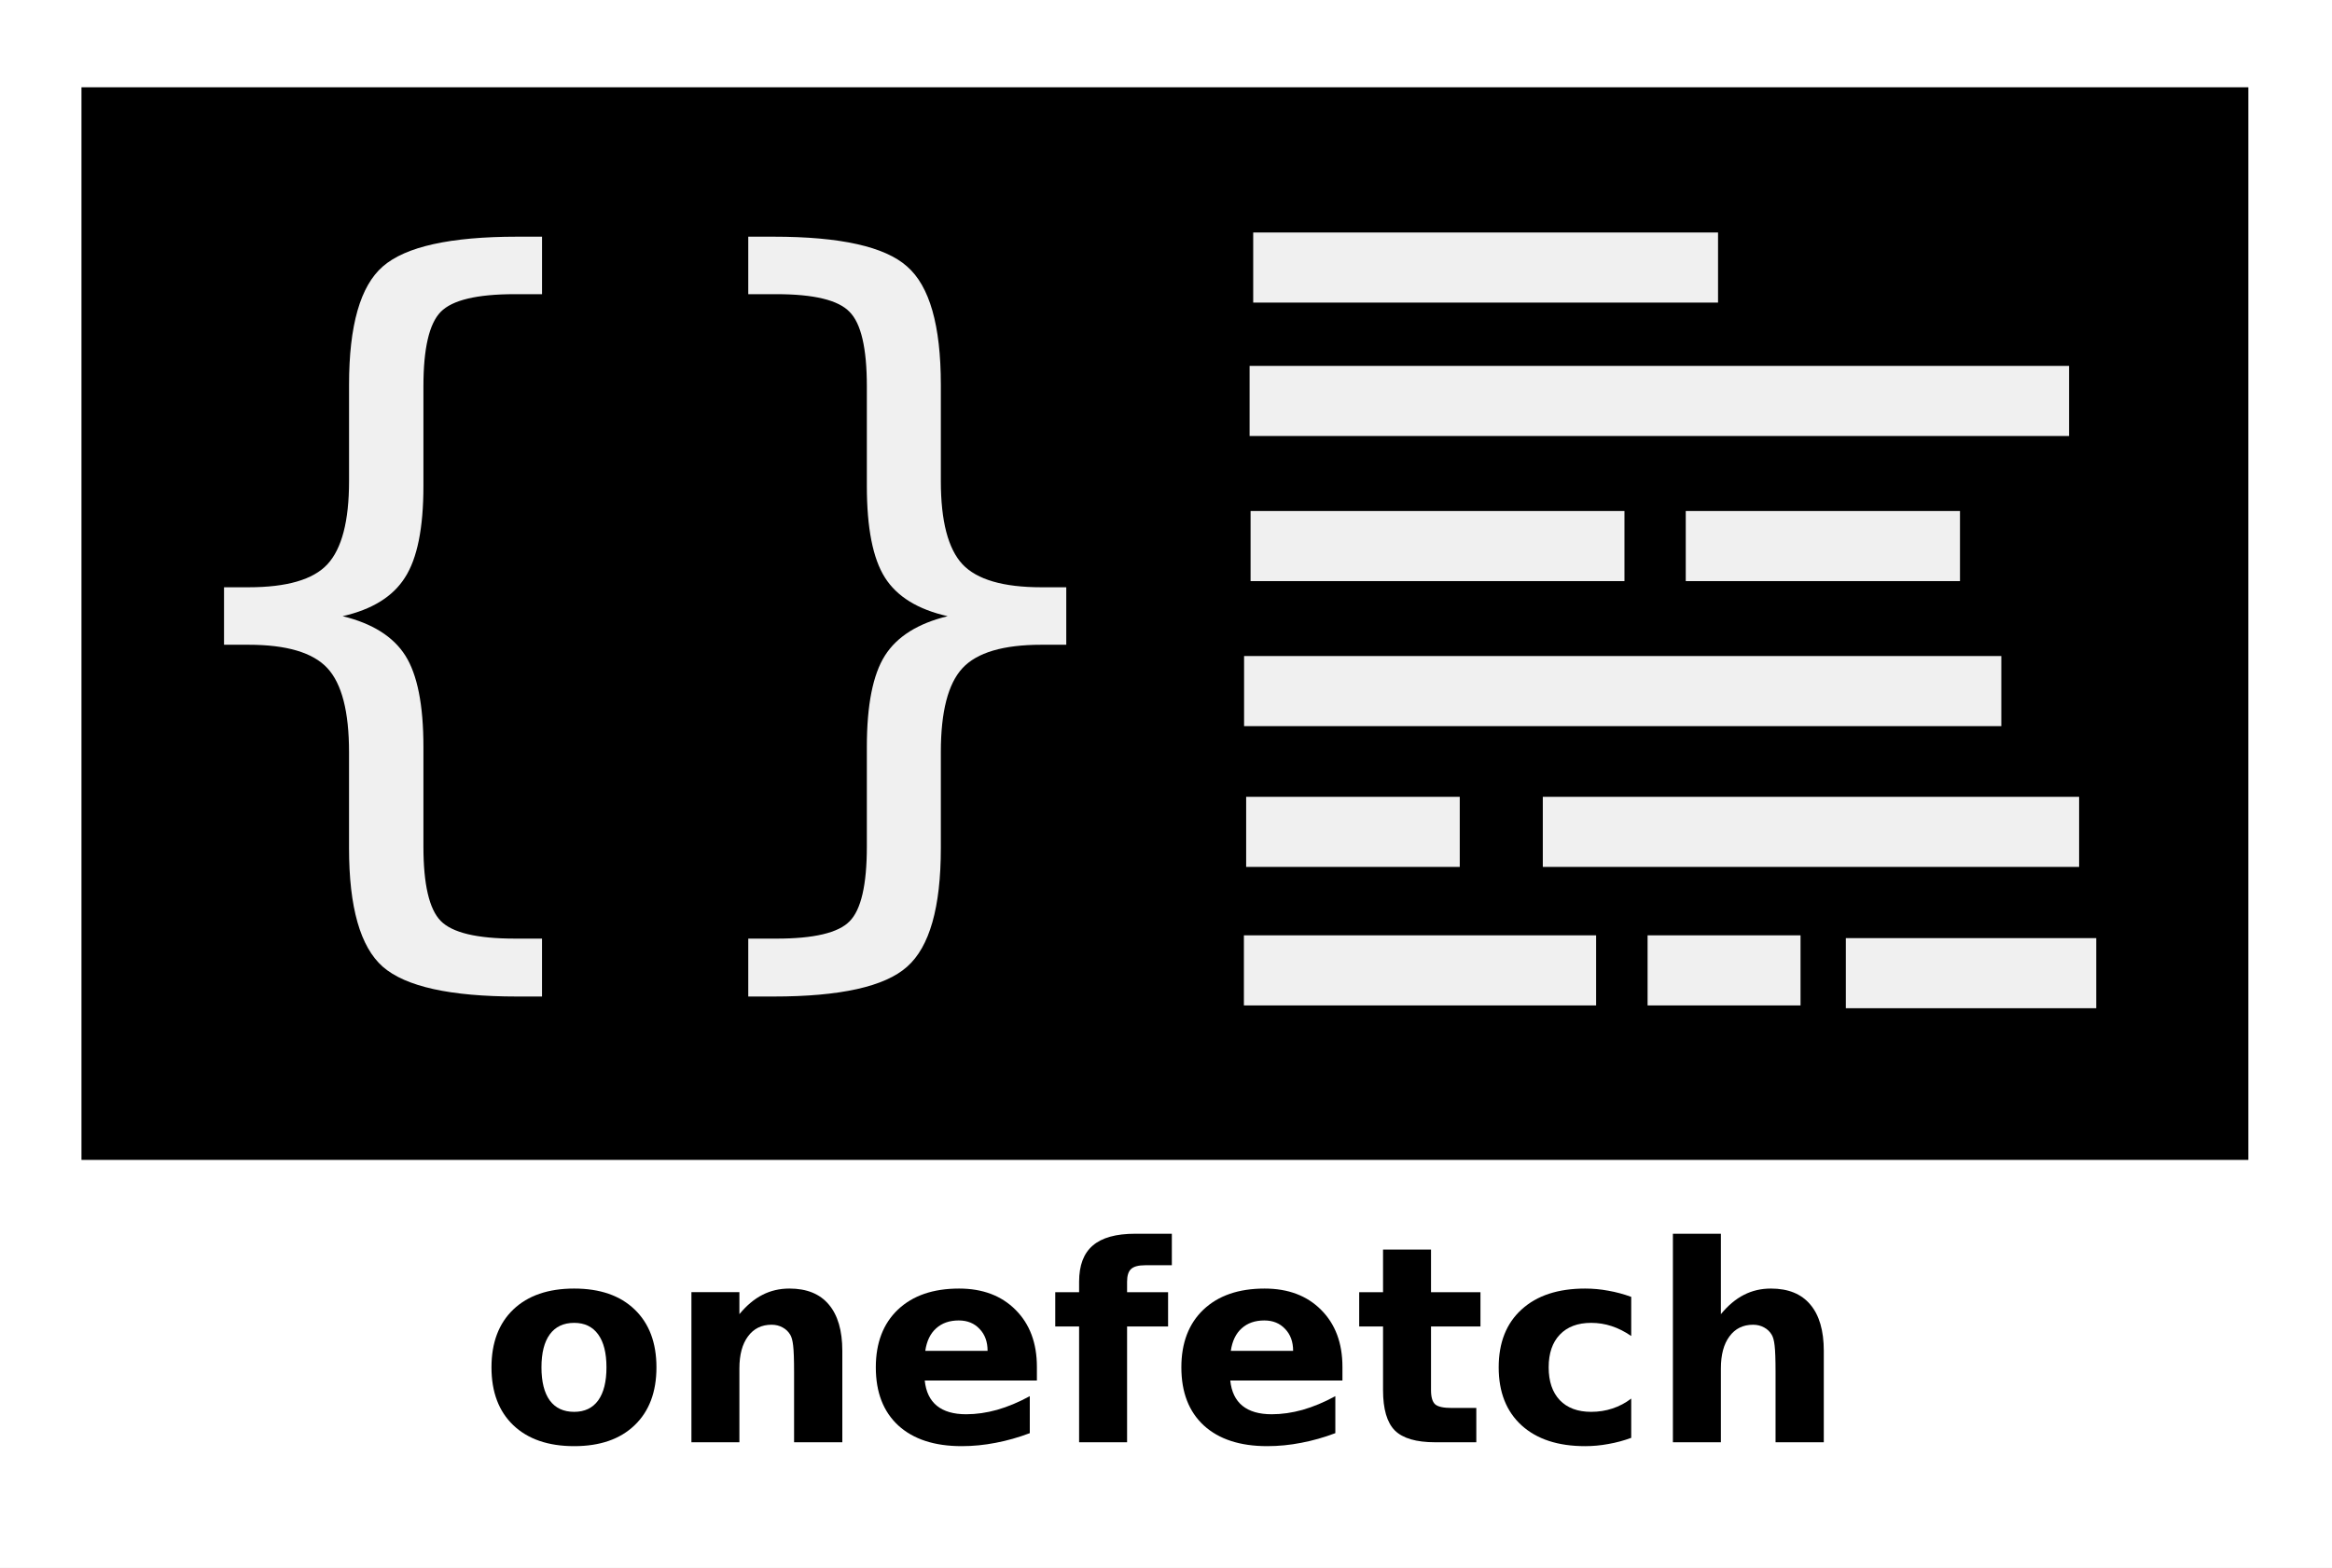
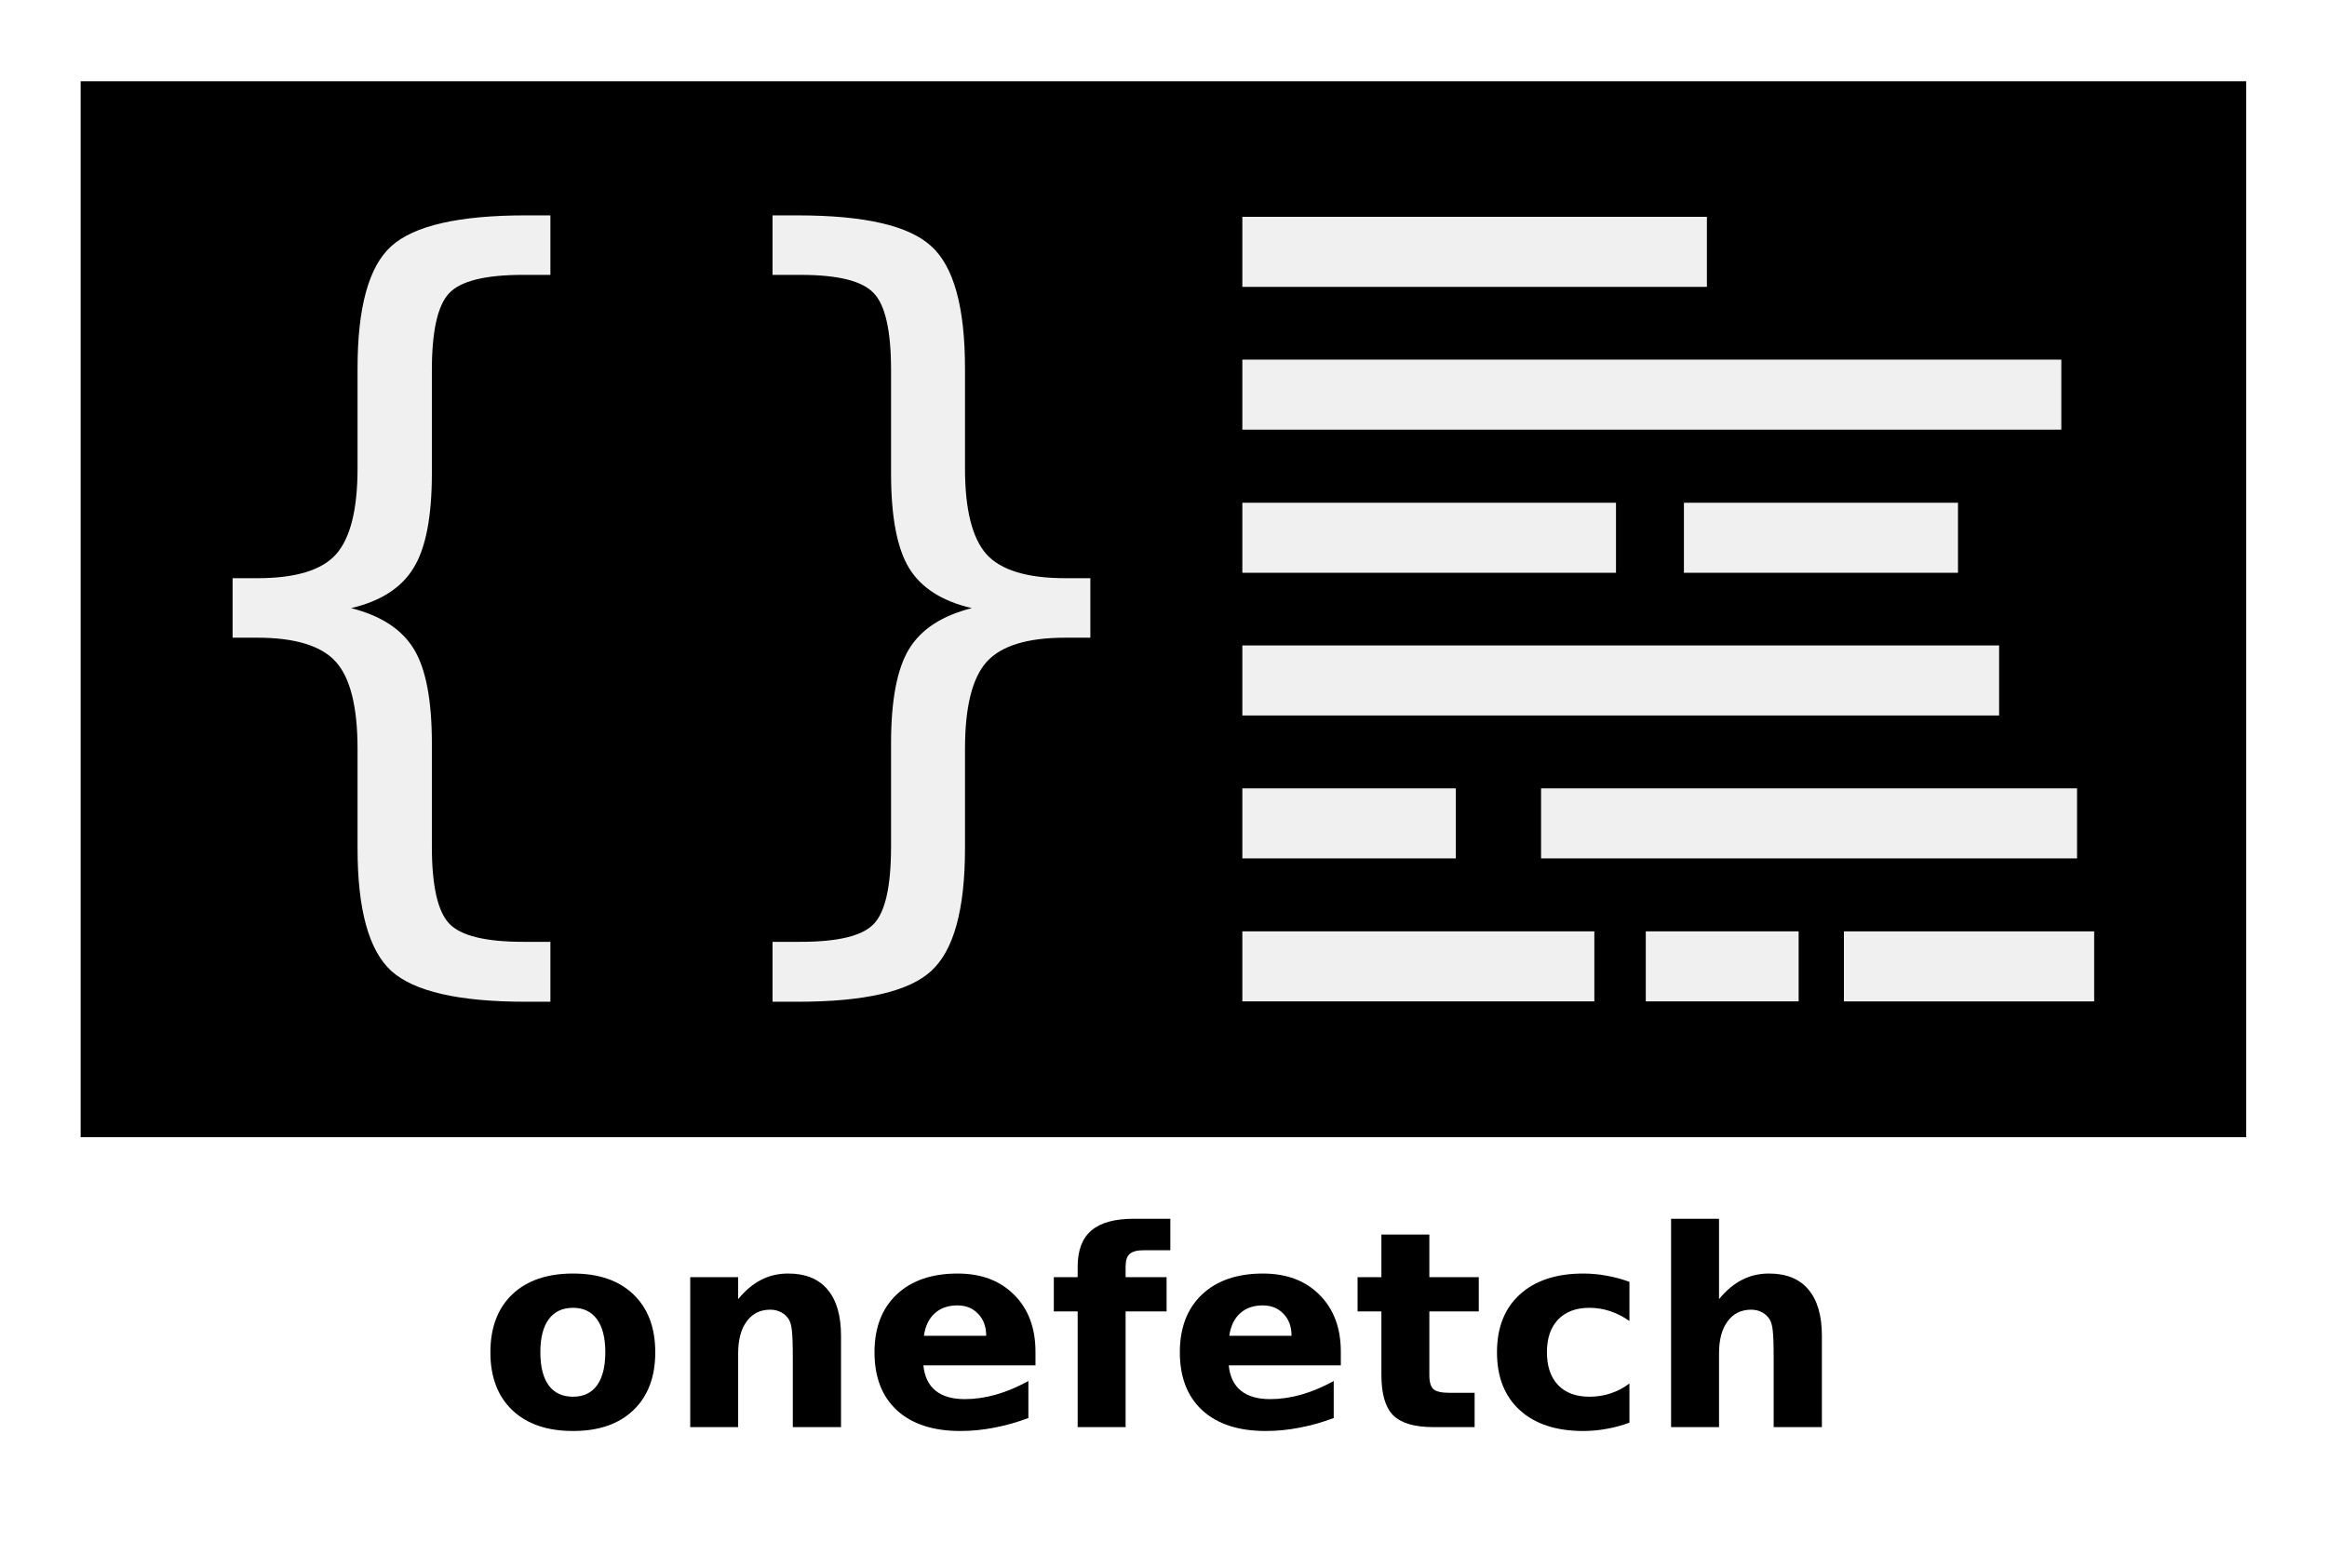
- <svg xmlns="http://www.w3.org/2000/svg" width="143.883mm" height="96.728mm" viewBox="0 0 143.882 96.728" version="1.1" id="svg8">
+ <svg xmlns="http://www.w3.org/2000/svg" width="143.664mm" height="96.827mm" viewBox="0 0 143.664 96.827" version="1.1" id="svg8">
  <defs id="defs2" />
-   <g id="layer2" transform="translate(5.027071,5.384975)">
-     <rect style="fill:#ffffff;fill-opacity:0.989;fill-rule:evenodd;stroke-width:0.298" id="rect870" width="143.883" height="96.728" x="-5.027" y="-5.385" />
+   <g id="layer2" transform="translate(4.979664,5.017503)">
+     <rect style="fill:#ffffff;fill-opacity:0.989;fill-rule:evenodd;stroke-width:0.298" id="rect870" width="143.664" height="96.827" x="-4.98" y="-5.018" />
  </g>
-   <g id="layer1" transform="translate(35.15657,26.53289)">
-     <rect id="rect3713" width="133.695" height="66.182" x="-30.13" y="-21.148" style="fill:#000000;fill-opacity:1;stroke:none;stroke-width:1.115;stroke-linejoin:round;stroke-miterlimit:4;stroke-dasharray:none;stroke-opacity:1" />
-     <g aria-label="{}" id="text4530" style="font-style:normal;font-weight:normal;font-size:10.583px;line-height:1.25;font-family:sans-serif;letter-spacing:0px;word-spacing:0px;fill:#000000;fill-opacity:1;stroke:none;stroke-width:0.265">
-       <path d="m -1.715,31.381 v 3.572 H -3.253 q -6.176,0 -8.285,-1.836 -2.084,-1.836 -2.084,-7.317 v -5.928 q 0,-3.746 -1.339,-5.184 -1.339,-1.439 -4.862,-1.439 H -21.335 V 9.702 h 1.513 q 3.547,0 4.862,-1.414 1.339,-1.439 1.339,-5.135 v -5.953 q 0,-5.482 2.084,-7.293 2.108,-1.836 8.285,-1.836 h 1.538 v 3.547 h -1.687 q -3.497,0 -4.564,1.091 -1.067,1.091 -1.067,4.589 v 6.152 q 0,3.894 -1.141,5.655 -1.116,1.761 -3.845,2.381 2.753,0.67 3.87,2.431 1.116,1.761 1.116,5.631 v 6.152 q 0,3.497 1.067,4.589 1.067,1.091 4.564,1.091 z" style="font-style:normal;font-variant:normal;font-weight:normal;font-stretch:normal;font-size:50.8px;font-family:sans-serif;-inkscape-font-specification:sans-serif;fill:#ffffff;fill-opacity:0.941;stroke-width:0.265" id="path1547" />
-       <path d="m 11.01,31.381 h 1.736 q 3.473,0 4.514,-1.067 1.067,-1.067 1.067,-4.614 v -6.152 q 0,-3.87 1.116,-5.631 1.116,-1.761 3.87,-2.431 -2.753,-0.62 -3.87,-2.381 -1.116,-1.761 -1.116,-5.655 v -6.152 q 0,-3.522 -1.067,-4.589 -1.042,-1.091 -4.514,-1.091 H 11.01 v -3.547 h 1.563 q 6.176,0 8.235,1.836 2.084,1.811 2.084,7.293 v 5.953 q 0,3.696 1.339,5.135 1.339,1.414 4.862,1.414 h 1.538 v 3.547 h -1.538 q -3.522,0 -4.862,1.439 -1.339,1.439 -1.339,5.184 v 5.928 q 0,5.482 -2.084,7.317 -2.059,1.836 -8.235,1.836 H 11.01 Z" style="font-style:normal;font-variant:normal;font-weight:normal;font-stretch:normal;font-size:50.8px;font-family:sans-serif;-inkscape-font-specification:sans-serif;fill:#ffffff;fill-opacity:0.941;stroke-width:0.265" id="path1549" />
+   <g id="layer1" transform="translate(35.10916,26.16542)">
+     <rect id="rect3713" width="133.695" height="65.208" x="-30.13" y="-21.148" style="fill:#000000;fill-opacity:1;stroke:none;stroke-width:1.107;stroke-linejoin:round;stroke-miterlimit:4;stroke-dasharray:none;stroke-opacity:1" />
+     <g aria-label="{}" id="text4530" style="font-style:normal;font-weight:normal;font-size:10.583px;line-height:1.25;font-family:sans-serif;letter-spacing:0px;word-spacing:0px;fill:#000000;fill-opacity:1;stroke:none;stroke-width:0.265" transform="matrix(1,0,0,1.035812,0.5867821,-3.924233)">
+       <path d="m -1.715,34.678 v 3.572 h -1.538 q -6.176,0 -8.285,-1.836 -2.084,-1.836 -2.084,-7.317 v -5.928 q 0,-3.746 -1.339,-5.184 -1.339,-1.439 -4.862,-1.439 h -1.513 v -3.547 h 1.513 q 3.547,0 4.862,-1.414 1.339,-1.439 1.339,-5.135 V 0.497 q 0,-5.482 2.084,-7.293 2.108,-1.836 8.285,-1.836 h 1.538 v 3.547 h -1.687 q -3.497,0 -4.564,1.091 -1.067,1.091 -1.067,4.589 V 6.748 q 0,3.894 -1.141,5.655 -1.116,1.761 -3.845,2.381 2.753,0.67 3.87,2.431 1.116,1.761 1.116,5.631 v 6.152 q 0,3.497 1.067,4.589 1.067,1.091 4.564,1.091 z" style="font-style:normal;font-variant:normal;font-weight:normal;font-stretch:normal;font-size:50.8px;font-family:sans-serif;-inkscape-font-specification:sans-serif;fill:#ffffff;fill-opacity:0.941;stroke-width:0.265" id="path1547" />
+       <path d="m 11.999,34.678 h 1.736 q 3.473,0 4.514,-1.067 1.067,-1.067 1.067,-4.614 v -6.152 q 0,-3.87 1.116,-5.631 1.116,-1.761 3.87,-2.431 -2.753,-0.62 -3.87,-2.381 -1.116,-1.761 -1.116,-5.655 V 0.596 q 0,-3.522 -1.067,-4.589 -1.042,-1.091 -4.514,-1.091 h -1.736 v -3.547 h 1.563 q 6.176,0 8.235,1.836 2.084,1.811 2.084,7.293 V 6.45 q 0,3.696 1.339,5.135 1.339,1.414 4.862,1.414 h 1.538 v 3.547 h -1.538 q -3.522,0 -4.862,1.439 -1.339,1.439 -1.339,5.184 v 5.928 q 0,5.482 -2.084,7.317 -2.059,1.836 -8.235,1.836 h -1.563 z" style="font-style:normal;font-variant:normal;font-weight:normal;font-stretch:normal;font-size:50.8px;font-family:sans-serif;-inkscape-font-specification:sans-serif;fill:#ffffff;fill-opacity:0.941;stroke-width:0.265" id="path1549" />
    </g>
    <flowRoot xml:space="preserve" id="flowRoot4532" style="font-style:normal;font-weight:normal;font-size:40px;line-height:1.25;font-family:sans-serif;letter-spacing:0px;word-spacing:0px;fill:#000000;fill-opacity:1;stroke:none" transform="scale(0.2645833)">
      <flowRegion id="flowRegion4534">
        <rect id="rect4536" width="185.714" height="444.286" x="214.286" y="-306.052" />
      </flowRegion>
      <flowPara id="flowPara4538" />
    </flowRoot>
-     <rect style="fill:#ffffff;fill-opacity:0.941;stroke-width:0.211" id="rect4540" width="28.68" height="4.325" x="42.165" y="-12.188" />
-     <rect style="fill:#ffffff;fill-opacity:0.941;stroke-width:0.281" id="rect4540-2" width="50.561" height="4.325" x="41.942" y="-3.957" />
-     <rect style="fill:#ffffff;fill-opacity:0.941;stroke-width:0.19" id="rect4540-2-7" width="23.068" height="4.325" x="42.003" y="4.997" />
-     <rect style="fill:#ffffff;fill-opacity:0.941;stroke-width:0.162" id="rect4540-2-9" width="16.92" height="4.325" x="68.853" y="4.997" />
-     <rect style="fill:#ffffff;fill-opacity:0.941;stroke-width:0.27" id="rect4540-2-95" width="46.721" height="4.325" x="41.602" y="13.945" />
-     <rect style="fill:#ffffff;fill-opacity:0.941;stroke-width:0.143" id="rect4540-2-2" width="13.179" height="4.325" x="41.73" y="22.631" />
-     <rect style="fill:#ffffff;fill-opacity:0.941;stroke-width:0.227" id="rect4540-2-0" width="33.09" height="4.325" x="60.033" y="22.631" />
-     <rect style="fill:#ffffff;fill-opacity:0.941;stroke-width:0.184" id="rect4540-2-8" width="21.731" height="4.325" x="41.591" y="31.178" />
-     <rect style="fill:#ffffff;fill-opacity:0.941;stroke-width:0.121" id="rect4540-2-3" width="9.437" height="4.325" x="66.498" y="31.178" />
+     <rect style="fill:#ffffff;fill-opacity:0.941;stroke-width:0.211" id="rect4540" width="28.68" height="4.325" x="41.591" y="-12.775" />
+     <rect style="fill:#ffffff;fill-opacity:0.941;stroke-width:0.281" id="rect4540-2" width="50.561" height="4.325" x="41.591" y="-3.957" />
+     <rect style="fill:#ffffff;fill-opacity:0.941;stroke-width:0.19" id="rect4540-2-7" width="23.068" height="4.325" x="41.591" y="4.881" />
+     <rect style="fill:#ffffff;fill-opacity:0.941;stroke-width:0.162" id="rect4540-2-9" width="16.92" height="4.325" x="68.853" y="4.881" />
+     <rect style="fill:#ffffff;fill-opacity:0.941;stroke-width:0.27" id="rect4540-2-95" width="46.721" height="4.325" x="41.591" y="13.693" />
+     <rect style="fill:#ffffff;fill-opacity:0.941;stroke-width:0.143" id="rect4540-2-2" width="13.179" height="4.325" x="41.591" y="22.519" />
+     <rect style="fill:#ffffff;fill-opacity:0.941;stroke-width:0.227" id="rect4540-2-0" width="33.09" height="4.325" x="60.033" y="22.519" />
+     <rect style="fill:#ffffff;fill-opacity:0.941;stroke-width:0.184" id="rect4540-2-8" width="21.731" height="4.325" x="41.591" y="31.348" />
+     <rect style="fill:#ffffff;fill-opacity:0.941;stroke-width:0.121" id="rect4540-2-3" width="9.437" height="4.325" x="66.498" y="31.348" />
    <rect style="fill:#ffffff;fill-opacity:0.941;stroke-width:0.155" id="rect4540-2-3-5" width="15.45" height="4.325" x="78.73" y="31.35" />
-     <g aria-label="onefetch" transform="matrix(0.2645833,0,0,0.2645833,-43.60725,-18.33776)" id="flowRoot4673" style="font-style:normal;font-weight:normal;font-size:53.333px;line-height:1.25;font-family:sans-serif;letter-spacing:0px;word-spacing:0px;fill:#000000;fill-opacity:1;stroke:none;stroke-linejoin:round;stroke-opacity:1">
+     <g aria-label="onefetch" transform="matrix(0.2645833,0,0,0.2645833,-43.60725,-18.83009)" id="flowRoot4673" style="font-style:normal;font-weight:normal;font-size:53.333px;line-height:1.25;font-family:sans-serif;letter-spacing:0px;word-spacing:0px;fill:#000000;fill-opacity:1;stroke:none;stroke-linejoin:round;stroke-opacity:1">
      <g aria-label="onefetch" id="text1362" style="font-style:normal;font-weight:normal;font-size:64px;line-height:1.25;font-family:sans-serif;fill:#000000;fill-opacity:1;stroke:none;stroke-linejoin:round;stroke-opacity:1">
        <path d="m 165.83,277.518 q -3.719,0 -5.688,2.688 -1.938,2.656 -1.938,7.688 0,5.031 1.938,7.719 1.969,2.656 5.688,2.656 3.656,0 5.594,-2.656 1.938,-2.688 1.938,-7.719 0,-5.031 -1.938,-7.688 -1.938,-2.688 -5.594,-2.688 z m 0,-8 q 9.031,0 14.094,4.875 5.094,4.875 5.094,13.5 0,8.625 -5.094,13.5 -5.062,4.875 -14.094,4.875 -9.062,0 -14.188,-4.875 -5.094,-4.875 -5.094,-13.5 0,-8.625 5.094,-13.5 5.125,-4.875 14.188,-4.875 z" style="font-style:normal;font-variant:normal;font-weight:bold;font-stretch:normal;font-size:64px;font-family:sans-serif;-inkscape-font-specification:'sans-serif Bold';fill:#000000;fill-opacity:1;stroke:none;stroke-linejoin:round;stroke-opacity:1" id="path1520" />
        <path d="m 228.362,284.049 v 21.312 h -11.25 v -3.469 -12.844 q 0,-4.531 -0.219,-6.25 -0.188,-1.719 -0.688,-2.531 -0.656,-1.094 -1.781,-1.688 -1.125,-0.625 -2.562,-0.625 -3.5,0 -5.5,2.719 -2,2.688 -2,7.469 v 17.219 h -11.188 v -35 h 11.188 v 5.125 q 2.531,-3.062 5.375,-4.5 2.844,-1.469 6.281,-1.469 6.062,0 9.188,3.719 3.156,3.719 3.156,10.812 z" style="font-style:normal;font-variant:normal;font-weight:bold;font-stretch:normal;font-size:64px;font-family:sans-serif;-inkscape-font-specification:'sans-serif Bold';fill:#000000;fill-opacity:1;stroke:none;stroke-linejoin:round;stroke-opacity:1" id="path1522" />
        <path d="m 273.737,287.768 v 3.188 H 247.58 q 0.406,3.938 2.844,5.906 2.438,1.969 6.812,1.969 3.531,0 7.219,-1.031 3.719,-1.062 7.625,-3.188 v 8.625 q -3.969,1.5 -7.938,2.25 -3.969,0.781 -7.938,0.781 -9.5,0 -14.781,-4.812 -5.25,-4.844 -5.25,-13.562 0,-8.562 5.156,-13.469 5.188,-4.906 14.25,-4.906 8.25,0 13.188,4.969 4.969,4.969 4.969,13.281 z m -11.5,-3.719 q 0,-3.188 -1.875,-5.125 -1.844,-1.969 -4.844,-1.969 -3.25,0 -5.281,1.844 -2.031,1.812 -2.531,5.25 z" style="font-style:normal;font-variant:normal;font-weight:bold;font-stretch:normal;font-size:64px;font-family:sans-serif;-inkscape-font-specification:'sans-serif Bold';fill:#000000;fill-opacity:1;stroke:none;stroke-linejoin:round;stroke-opacity:1" id="path1524" />
        <path d="m 305.205,256.736 v 7.344 h -6.188 q -2.375,0 -3.312,0.875 -0.938,0.844 -0.938,2.969 v 2.438 h 9.562 v 8 h -9.562 v 27 h -11.188 v -27 h -5.562 v -8 h 5.562 v -2.438 q 0,-5.719 3.188,-8.438 3.188,-2.75 9.875,-2.75 z" style="font-style:normal;font-variant:normal;font-weight:bold;font-stretch:normal;font-size:64px;font-family:sans-serif;-inkscape-font-specification:'sans-serif Bold';fill:#000000;fill-opacity:1;stroke:none;stroke-linejoin:round;stroke-opacity:1" id="path1526" />
        <path d="m 344.987,287.768 v 3.188 H 318.83 q 0.406,3.938 2.844,5.906 2.438,1.969 6.812,1.969 3.531,0 7.219,-1.031 3.719,-1.062 7.625,-3.188 v 8.625 q -3.969,1.5 -7.938,2.25 -3.969,0.781 -7.938,0.781 -9.5,0 -14.781,-4.812 -5.25,-4.844 -5.25,-13.562 0,-8.562 5.156,-13.469 5.188,-4.906 14.25,-4.906 8.25,0 13.188,4.969 4.969,4.969 4.969,13.281 z m -11.5,-3.719 q 0,-3.188 -1.875,-5.125 -1.844,-1.969 -4.844,-1.969 -3.25,0 -5.281,1.844 -2.031,1.812 -2.531,5.25 z" style="font-style:normal;font-variant:normal;font-weight:bold;font-stretch:normal;font-size:64px;font-family:sans-serif;-inkscape-font-specification:'sans-serif Bold';fill:#000000;fill-opacity:1;stroke:none;stroke-linejoin:round;stroke-opacity:1" id="path1528" />
        <path d="m 365.643,260.424 v 9.938 h 11.531 v 8 H 365.643 v 14.844 q 0,2.438 0.969,3.312 0.969,0.844 3.844,0.844 h 5.75 v 8 h -9.594 q -6.625,0 -9.406,-2.75 -2.75,-2.781 -2.75,-9.406 v -14.844 h -5.562 v -8 h 5.562 v -9.938 z" style="font-style:normal;font-variant:normal;font-weight:bold;font-stretch:normal;font-size:64px;font-family:sans-serif;-inkscape-font-specification:'sans-serif Bold';fill:#000000;fill-opacity:1;stroke:none;stroke-linejoin:round;stroke-opacity:1" id="path1530" />
        <path d="m 412.33,271.455 v 9.125 q -2.281,-1.562 -4.594,-2.312 -2.281,-0.75 -4.75,-0.75 -4.688,0 -7.312,2.75 -2.594,2.719 -2.594,7.625 0,4.906 2.594,7.656 2.625,2.719 7.312,2.719 2.625,0 4.969,-0.781 2.375,-0.781 4.375,-2.312 v 9.156 q -2.625,0.969 -5.344,1.438 -2.688,0.5 -5.406,0.5 -9.469,0 -14.812,-4.844 -5.344,-4.875 -5.344,-13.531 0,-8.656 5.344,-13.5 5.344,-4.875 14.812,-4.875 2.75,0 5.406,0.5 2.688,0.469 5.344,1.438 z" style="font-style:normal;font-variant:normal;font-weight:bold;font-stretch:normal;font-size:64px;font-family:sans-serif;-inkscape-font-specification:'sans-serif Bold';fill:#000000;fill-opacity:1;stroke:none;stroke-linejoin:round;stroke-opacity:1" id="path1532" />
        <path d="m 457.237,284.049 v 21.312 h -11.25 v -3.469 -12.781 q 0,-4.594 -0.219,-6.312 -0.188,-1.719 -0.688,-2.531 -0.656,-1.094 -1.781,-1.688 -1.125,-0.625 -2.562,-0.625 -3.5,0 -5.5,2.719 -2,2.688 -2,7.469 v 17.219 h -11.188 v -48.625 h 11.188 v 18.75 q 2.531,-3.062 5.375,-4.5 2.844,-1.469 6.281,-1.469 6.062,0 9.188,3.719 3.156,3.719 3.156,10.812 z" style="font-style:normal;font-variant:normal;font-weight:bold;font-stretch:normal;font-size:64px;font-family:sans-serif;-inkscape-font-specification:'sans-serif Bold';fill:#000000;fill-opacity:1;stroke:none;stroke-linejoin:round;stroke-opacity:1" id="path1534" />
      </g>
    </g>
  </g>
</svg>
